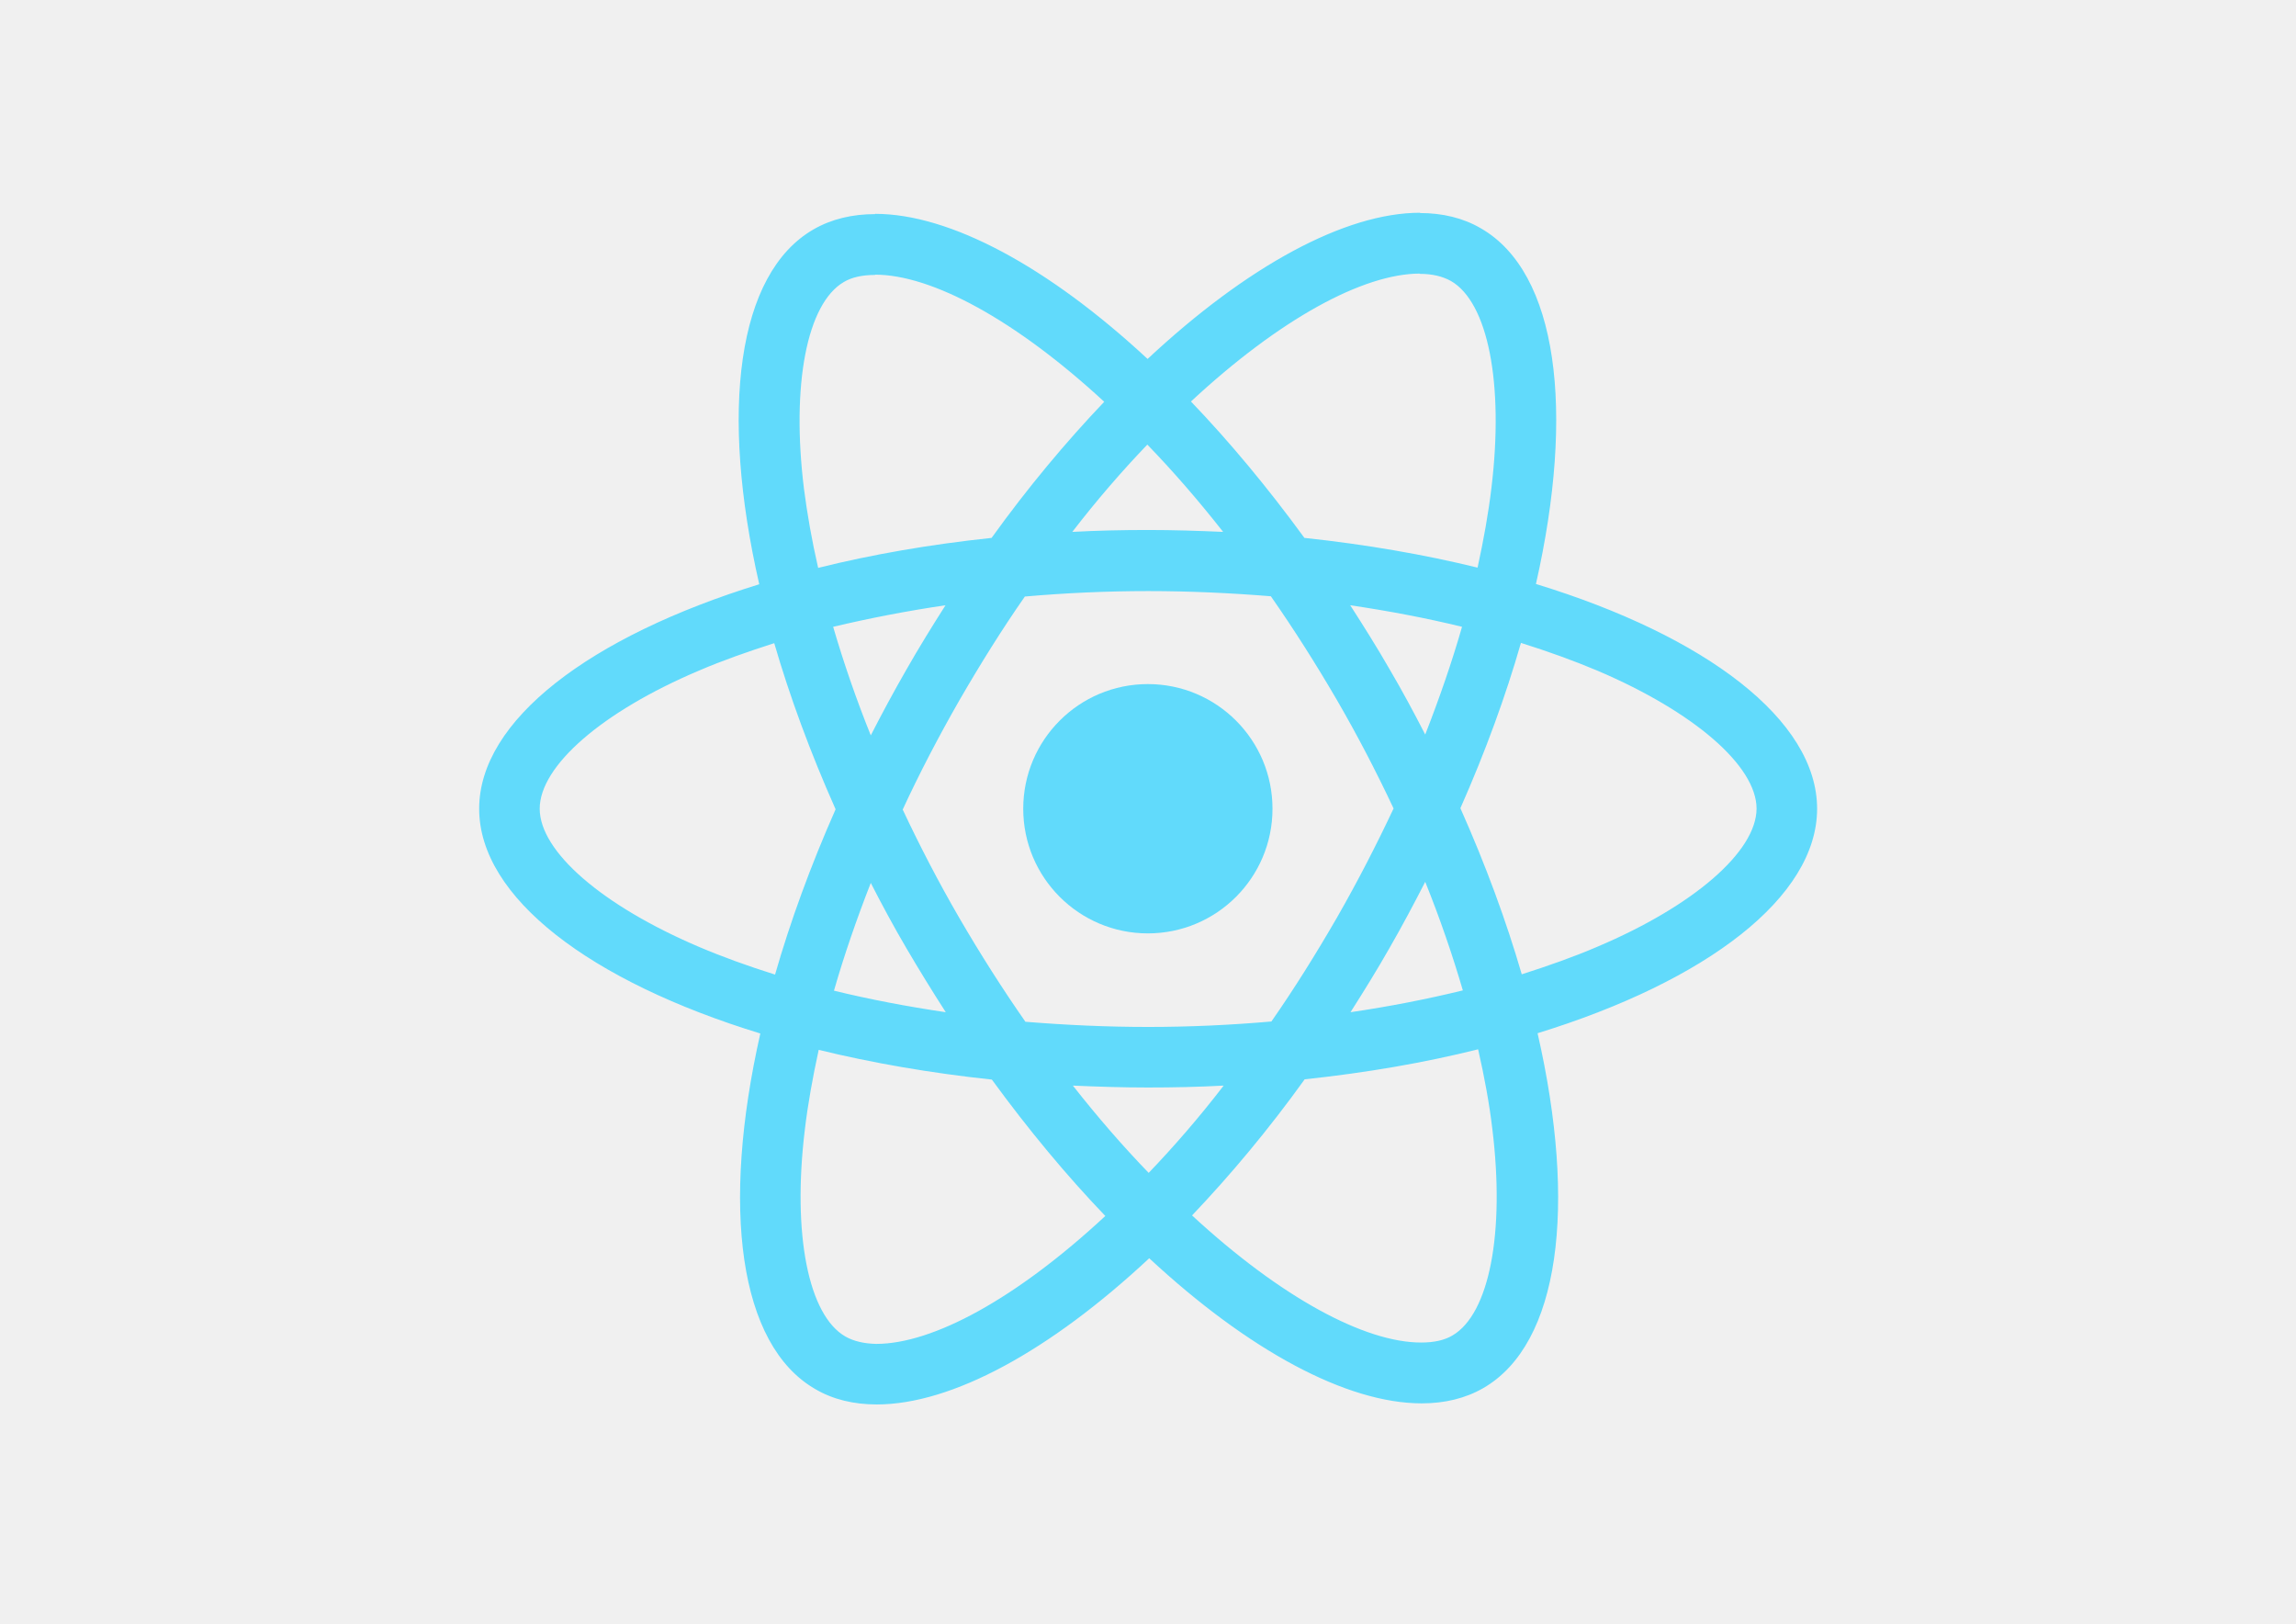
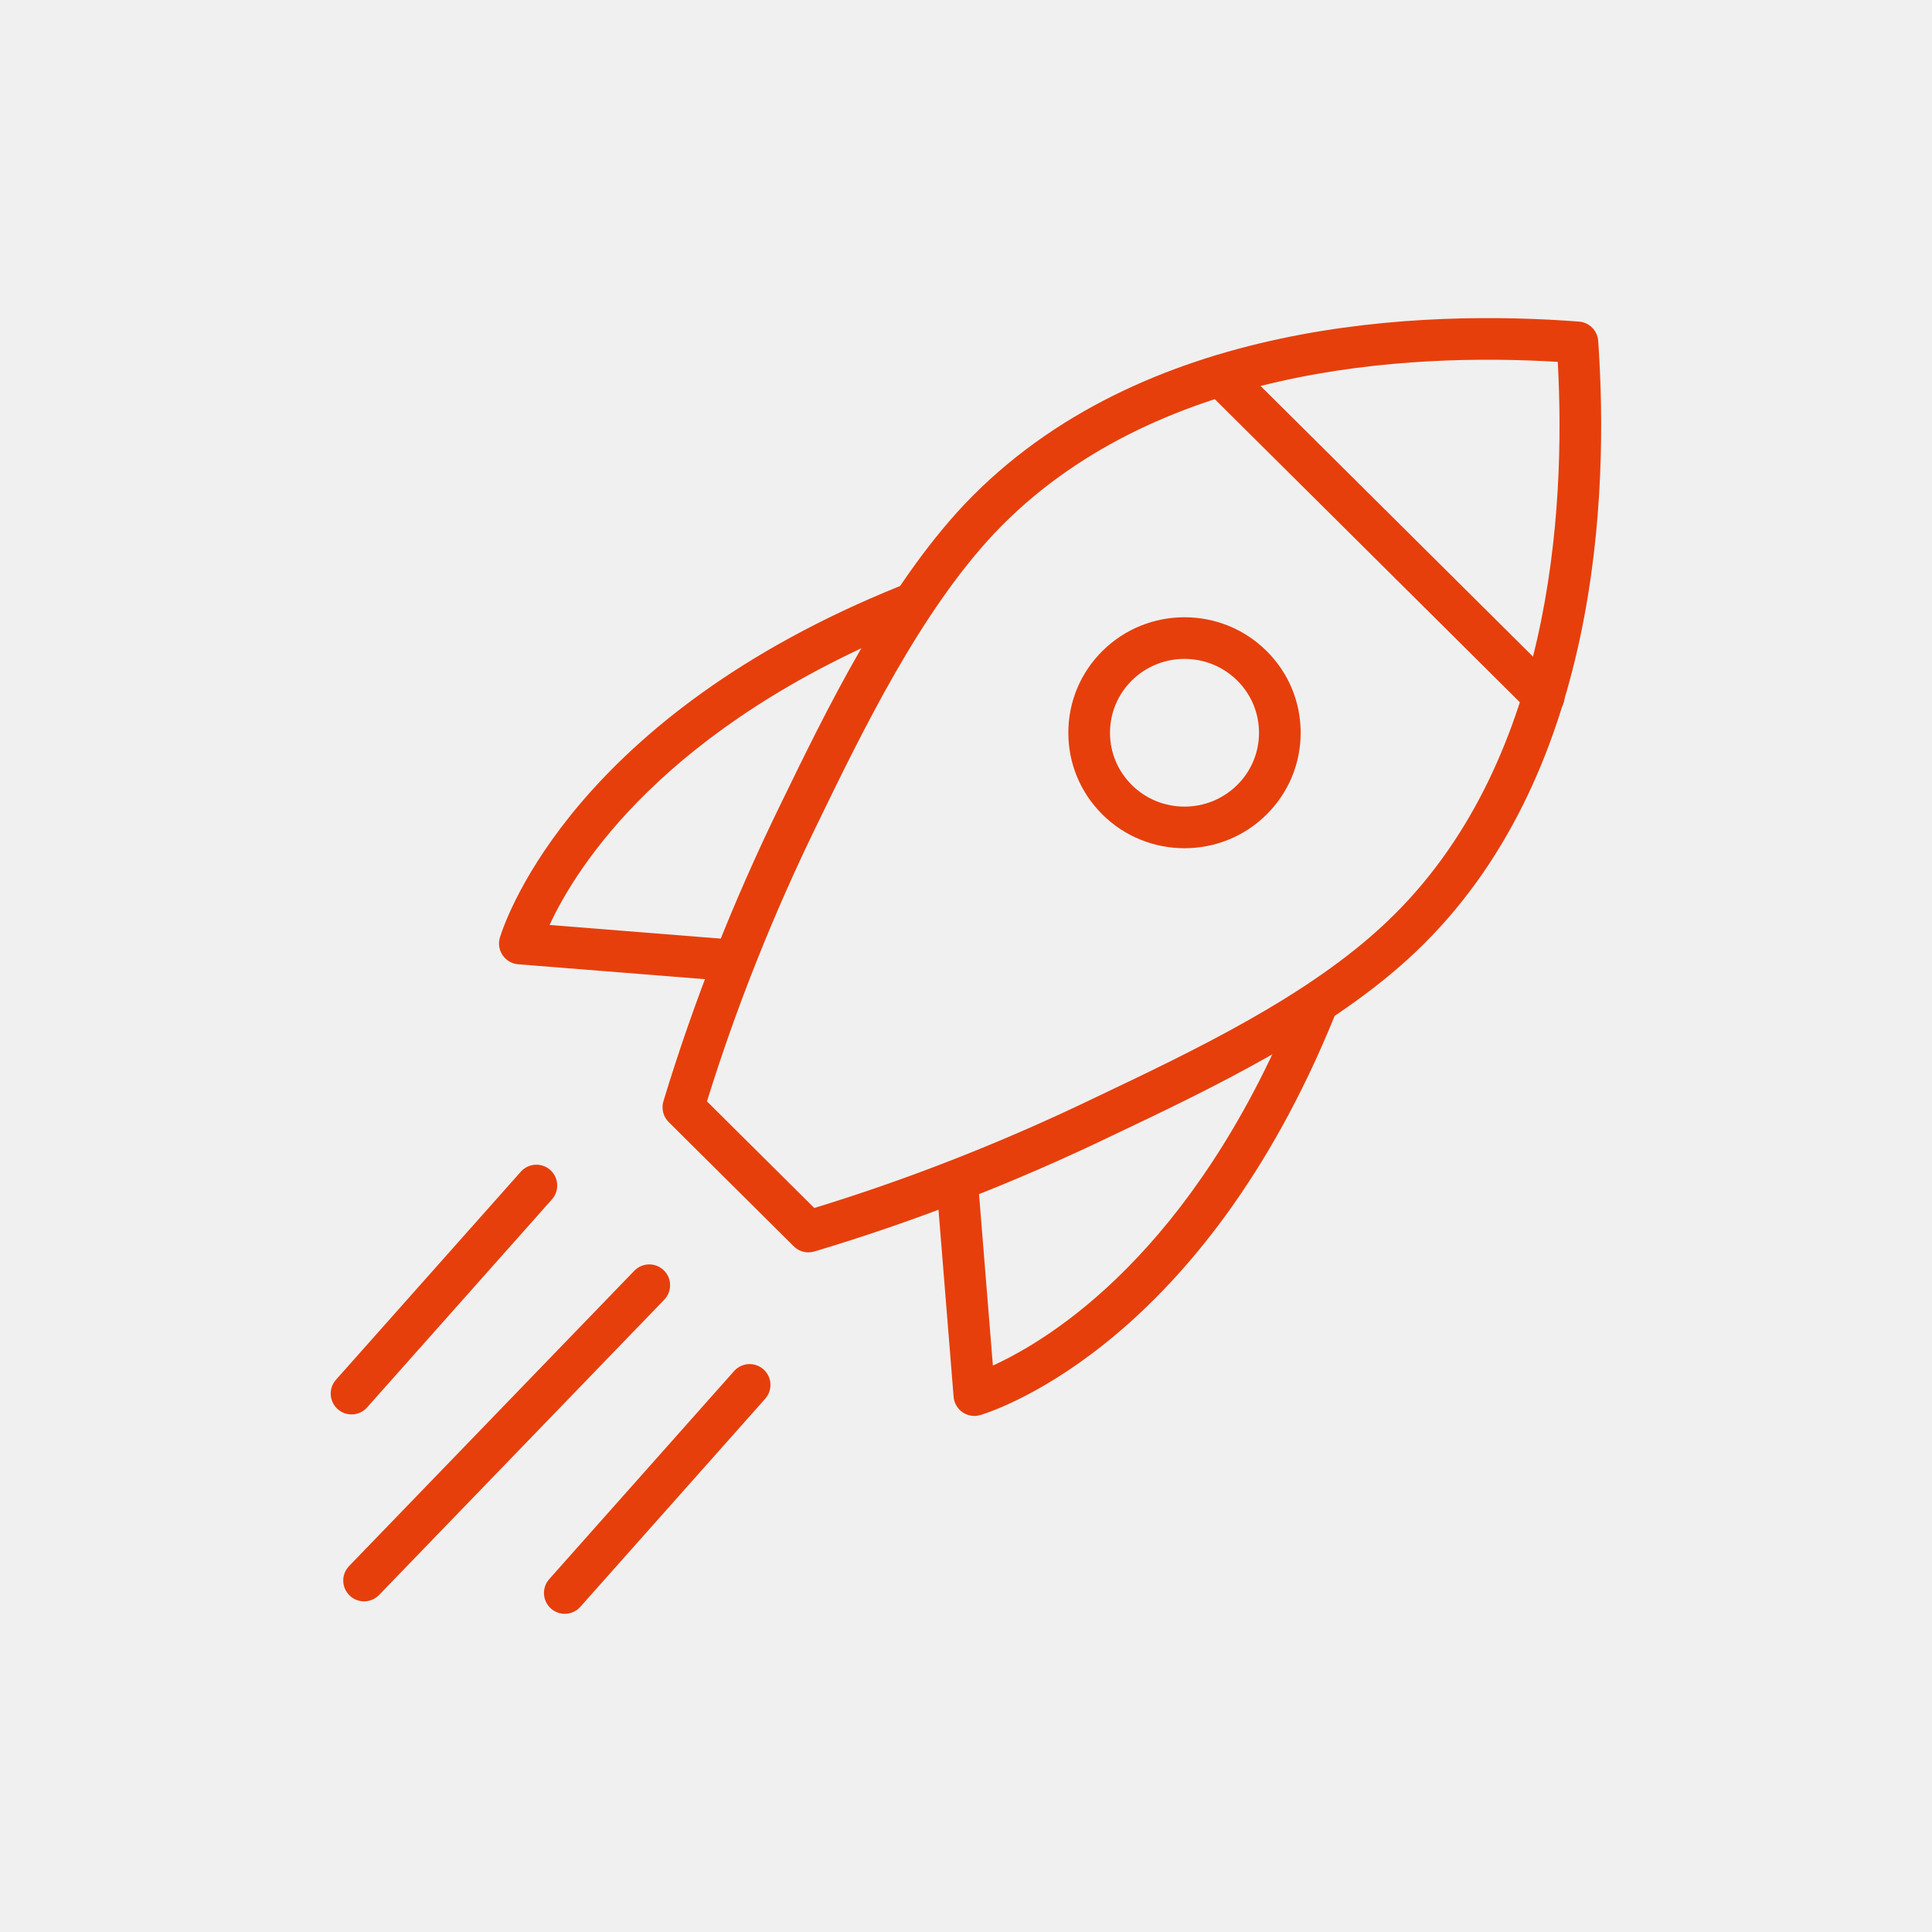
- <svg xmlns="http://www.w3.org/2000/svg" viewBox="0 0 841.9 595.3">
-   <g fill="#61DAFB">
-     <path d="M666.3 296.5c0-32.5-40.7-63.3-103.1-82.4 14.4-63.6 8-114.2-20.2-130.4-6.5-3.8-14.1-5.6-22.4-5.6v22.3c4.6 0 8.3.9 11.4 2.6 13.6 7.8 19.5 37.5 14.9 75.7-1.1 9.4-2.9 19.3-5.1 29.4-19.6-4.8-41-8.5-63.5-10.9-13.5-18.5-27.5-35.3-41.6-50 32.6-30.3 63.2-46.9 84-46.9V78c-27.5 0-63.5 19.6-99.9 53.6-36.4-33.8-72.4-53.2-99.9-53.2v22.3c20.7 0 51.4 16.5 84 46.6-14 14.7-28 31.4-41.3 49.9-22.6 2.4-44 6.1-63.6 11-2.3-10-4-19.7-5.2-29-4.7-38.2 1.1-67.9 14.6-75.8 3-1.8 6.9-2.6 11.5-2.6V78.5c-8.4 0-16 1.8-22.6 5.6-28.1 16.2-34.4 66.7-19.9 130.1-62.2 19.2-102.7 49.9-102.7 82.3 0 32.5 40.7 63.3 103.1 82.4-14.4 63.6-8 114.2 20.2 130.4 6.5 3.8 14.1 5.6 22.5 5.6 27.5 0 63.5-19.6 99.9-53.6 36.4 33.8 72.4 53.2 99.9 53.2 8.4 0 16-1.8 22.6-5.6 28.1-16.2 34.4-66.7 19.9-130.1 62-19.1 102.5-49.9 102.5-82.3zm-130.2-66.7c-3.7 12.9-8.3 26.2-13.5 39.5-4.1-8-8.4-16-13.1-24-4.6-8-9.5-15.8-14.4-23.4 14.2 2.1 27.9 4.7 41 7.9zm-45.8 106.5c-7.8 13.5-15.8 26.3-24.1 38.2-14.9 1.3-30 2-45.2 2-15.1 0-30.2-.7-45-1.9-8.3-11.9-16.4-24.6-24.2-38-7.6-13.1-14.5-26.4-20.8-39.8 6.2-13.4 13.2-26.8 20.7-39.9 7.8-13.5 15.8-26.3 24.1-38.2 14.9-1.3 30-2 45.2-2 15.1 0 30.2.7 45 1.9 8.3 11.9 16.4 24.6 24.2 38 7.6 13.1 14.5 26.4 20.8 39.8-6.3 13.4-13.2 26.8-20.7 39.9zm32.3-13c5.4 13.4 10 26.8 13.8 39.8-13.1 3.2-26.9 5.9-41.2 8 4.9-7.7 9.8-15.6 14.4-23.7 4.6-8 8.9-16.1 13-24.1zM421.2 430c-9.3-9.6-18.6-20.3-27.8-32 9 .4 18.2.7 27.5.7 9.4 0 18.7-.2 27.8-.7-9 11.7-18.3 22.4-27.5 32zm-74.4-58.9c-14.2-2.1-27.9-4.7-41-7.9 3.7-12.9 8.3-26.2 13.5-39.5 4.1 8 8.4 16 13.1 24 4.7 8 9.5 15.8 14.4 23.4zM420.7 163c9.3 9.6 18.6 20.3 27.8 32-9-.4-18.2-.7-27.5-.7-9.4 0-18.7.2-27.8.7 9-11.7 18.3-22.4 27.5-32zm-74 58.9c-4.9 7.7-9.8 15.6-14.4 23.7-4.6 8-8.9 16-13 24-5.4-13.4-10-26.8-13.8-39.8 13.1-3.1 26.9-5.8 41.2-7.9zm-90.5 125.2c-35.4-15.1-58.3-34.9-58.3-50.6 0-15.7 22.9-35.6 58.3-50.6 8.6-3.7 18-7 27.7-10.1 5.7 19.6 13.2 40 22.5 60.9-9.2 20.8-16.6 41.1-22.2 60.6-9.9-3.1-19.3-6.5-28-10.2zM310 490c-13.6-7.8-19.5-37.5-14.9-75.7 1.1-9.4 2.9-19.3 5.1-29.4 19.6 4.8 41 8.5 63.5 10.9 13.5 18.5 27.5 35.3 41.6 50-32.6 30.3-63.2 46.9-84 46.9-4.5-.1-8.3-1-11.3-2.7zm237.2-76.2c4.7 38.2-1.1 67.9-14.6 75.8-3 1.8-6.9 2.6-11.5 2.6-20.7 0-51.4-16.5-84-46.6 14-14.7 28-31.4 41.3-49.9 22.6-2.4 44-6.1 63.6-11 2.3 10.1 4.1 19.8 5.2 29.1zm38.5-66.7c-8.6 3.7-18 7-27.7 10.1-5.7-19.6-13.2-40-22.5-60.9 9.2-20.8 16.6-41.1 22.2-60.6 9.9 3.1 19.3 6.5 28.1 10.2 35.4 15.1 58.3 34.9 58.3 50.6-.1 15.7-23 35.6-58.4 50.6zM320.8 78.4z" />
-     <circle cx="420.9" cy="296.5" r="45.7" />
-     <path d="M520.5 78.1z" />
+ <svg xmlns="http://www.w3.org/2000/svg" viewBox="0 0 1200 1200">
+   <g transform="translate(600 600) scale(0.69 0.69) rotate(0) translate(-600 -600)" style="fill:#ffffff">
+     <svg fill="#e63f0c" version="1.1" x="0px" y="0px" viewBox="0 0 128 128" style="enable-background:new 0 0 128 128;" xml:space="preserve">
+       <g>
+         <g>
+           <g>
+             <path d="M48.869,91.497c-0.521,0-1.029-0.204-1.409-0.581L35.452,78.985c-0.525-0.522-0.72-1.291-0.505-1.999     c2.9-9.567,6.664-19.119,11.188-28.39c4.518-9.295,10.141-20.868,17.715-28.924c0.002-0.002,0.005-0.004,0.007-0.007     C80.841,1.777,108.117,0.996,122.86,2.125c0.989,0.076,1.773,0.865,1.843,1.854c1.03,14.741,0.117,41.969-17.568,58.708     c-7.957,7.554-19.698,13.133-29.132,17.616c-9.319,4.489-18.932,8.228-28.561,11.109C49.254,91.469,49.061,91.497,48.869,91.497z      M39.128,76.998l10.304,10.238c9.048-2.772,18.073-6.316,26.845-10.542c9.665-4.593,20.609-9.793,28.106-16.911     c15.836-14.988,17.221-39.44,16.438-53.791C106.463,5.121,81.974,6.397,66.76,22.416c-7.155,7.613-12.63,18.879-17.028,27.932     C45.48,59.059,41.916,68.019,39.128,76.998z" />
+             <path d="M84.979,52.692c-2.854,0-5.709-1.08-7.882-3.239c-2.109-2.096-3.271-4.884-3.271-7.85c0-2.966,1.162-5.754,3.271-7.85     c4.348-4.319,11.419-4.318,15.765,0c2.11,2.096,3.272,4.884,3.272,7.85c0,2.965-1.162,5.753-3.271,7.849l0,0     C90.689,51.613,87.834,52.692,84.979,52.692z M84.979,34.512c-1.834,0-3.667,0.693-5.063,2.08     c-1.348,1.339-2.09,3.119-2.09,5.012c0,1.893,0.742,3.672,2.091,5.012c2.792,2.774,7.335,2.773,10.125,0l0.001,0     c1.348-1.339,2.091-3.12,2.091-5.012c0-1.893-0.743-3.673-2.091-5.012C88.647,35.205,86.813,34.512,84.979,34.512z" />
+             <path d="M41.196,65.438c-0.053,0-0.106-0.002-0.161-0.006l-20.033-1.597c-0.606-0.048-1.157-0.37-1.498-0.874     c-0.341-0.504-0.434-1.136-0.252-1.716C19.921,59.106,26.676,40,57.653,27.522c0.785-0.318,1.688-0.104,2.248,0.535     c0.561,0.637,0.657,1.559,0.242,2.299c-0.254,0.453-0.659,0.772-1.119,0.925c-23.995,9.699-32.433,23.21-35.009,28.78     l17.338,1.382c1.101,0.088,1.922,1.052,1.835,2.153C43.104,64.644,42.229,65.438,41.196,65.438z" />
+             <path d="M64.803,107.202c-0.396,0-0.787-0.117-1.122-0.344c-0.502-0.34-0.822-0.89-0.871-1.495l-1.607-19.898     c-0.089-1.101,0.731-2.066,1.832-2.155c1.106-0.095,2.065,0.732,2.154,1.833l1.392,17.22c5.583-2.542,19.177-10.893,28.95-34.682     c0.123-0.447,0.401-0.854,0.818-1.132c0.069-0.046,0.16-0.098,0.234-0.135c0.743-0.372,1.643-0.245,2.254,0.322     s0.807,1.452,0.492,2.223c-12.561,30.782-31.786,37.491-33.937,38.155C65.199,107.172,65.001,107.202,64.803,107.202z" />
+             <path d="M119.474,40.137c-0.51,0-1.02-0.193-1.409-0.581L87.066,8.758c-0.784-0.779-0.788-2.045-0.01-2.829     s2.046-0.787,2.828-0.009l30.998,30.798c0.784,0.779,0.788,2.045,0.01,2.829C120.502,39.94,119.987,40.137,119.474,40.137z" />
+           </g>
+           <g>
+             <path d="M6.204,125.006c-0.5,0-1.001-0.187-1.39-0.562c-0.794-0.767-0.816-2.033-0.049-2.828l27.386-28.354     c0.769-0.793,2.033-0.816,2.828-0.049c0.794,0.767,0.816,2.033,0.049,2.828L7.643,124.396     C7.25,124.802,6.728,125.006,6.204,125.006z" />
+             <path d="M25.475,126.202c-0.473,0-0.946-0.167-1.327-0.505c-0.826-0.734-0.9-1.998-0.167-2.824l17.749-19.977     c0.735-0.825,1.997-0.9,2.823-0.167c0.826,0.734,0.9,1.998,0.167,2.824l-17.749,19.977     C26.575,125.975,26.026,126.202,25.475,126.202z" />
+             <path d="M4.999,107.056c-0.473,0-0.946-0.167-1.327-0.505c-0.826-0.734-0.9-1.998-0.167-2.824l17.75-19.977     c0.734-0.825,1.997-0.9,2.823-0.167c0.826,0.734,0.9,1.998,0.167,2.824l-17.75,19.977C6.1,106.829,5.551,107.056,4.999,107.056z" />
+           </g>
+         </g>
+       </g>
+     </svg>
  </g>
</svg>
